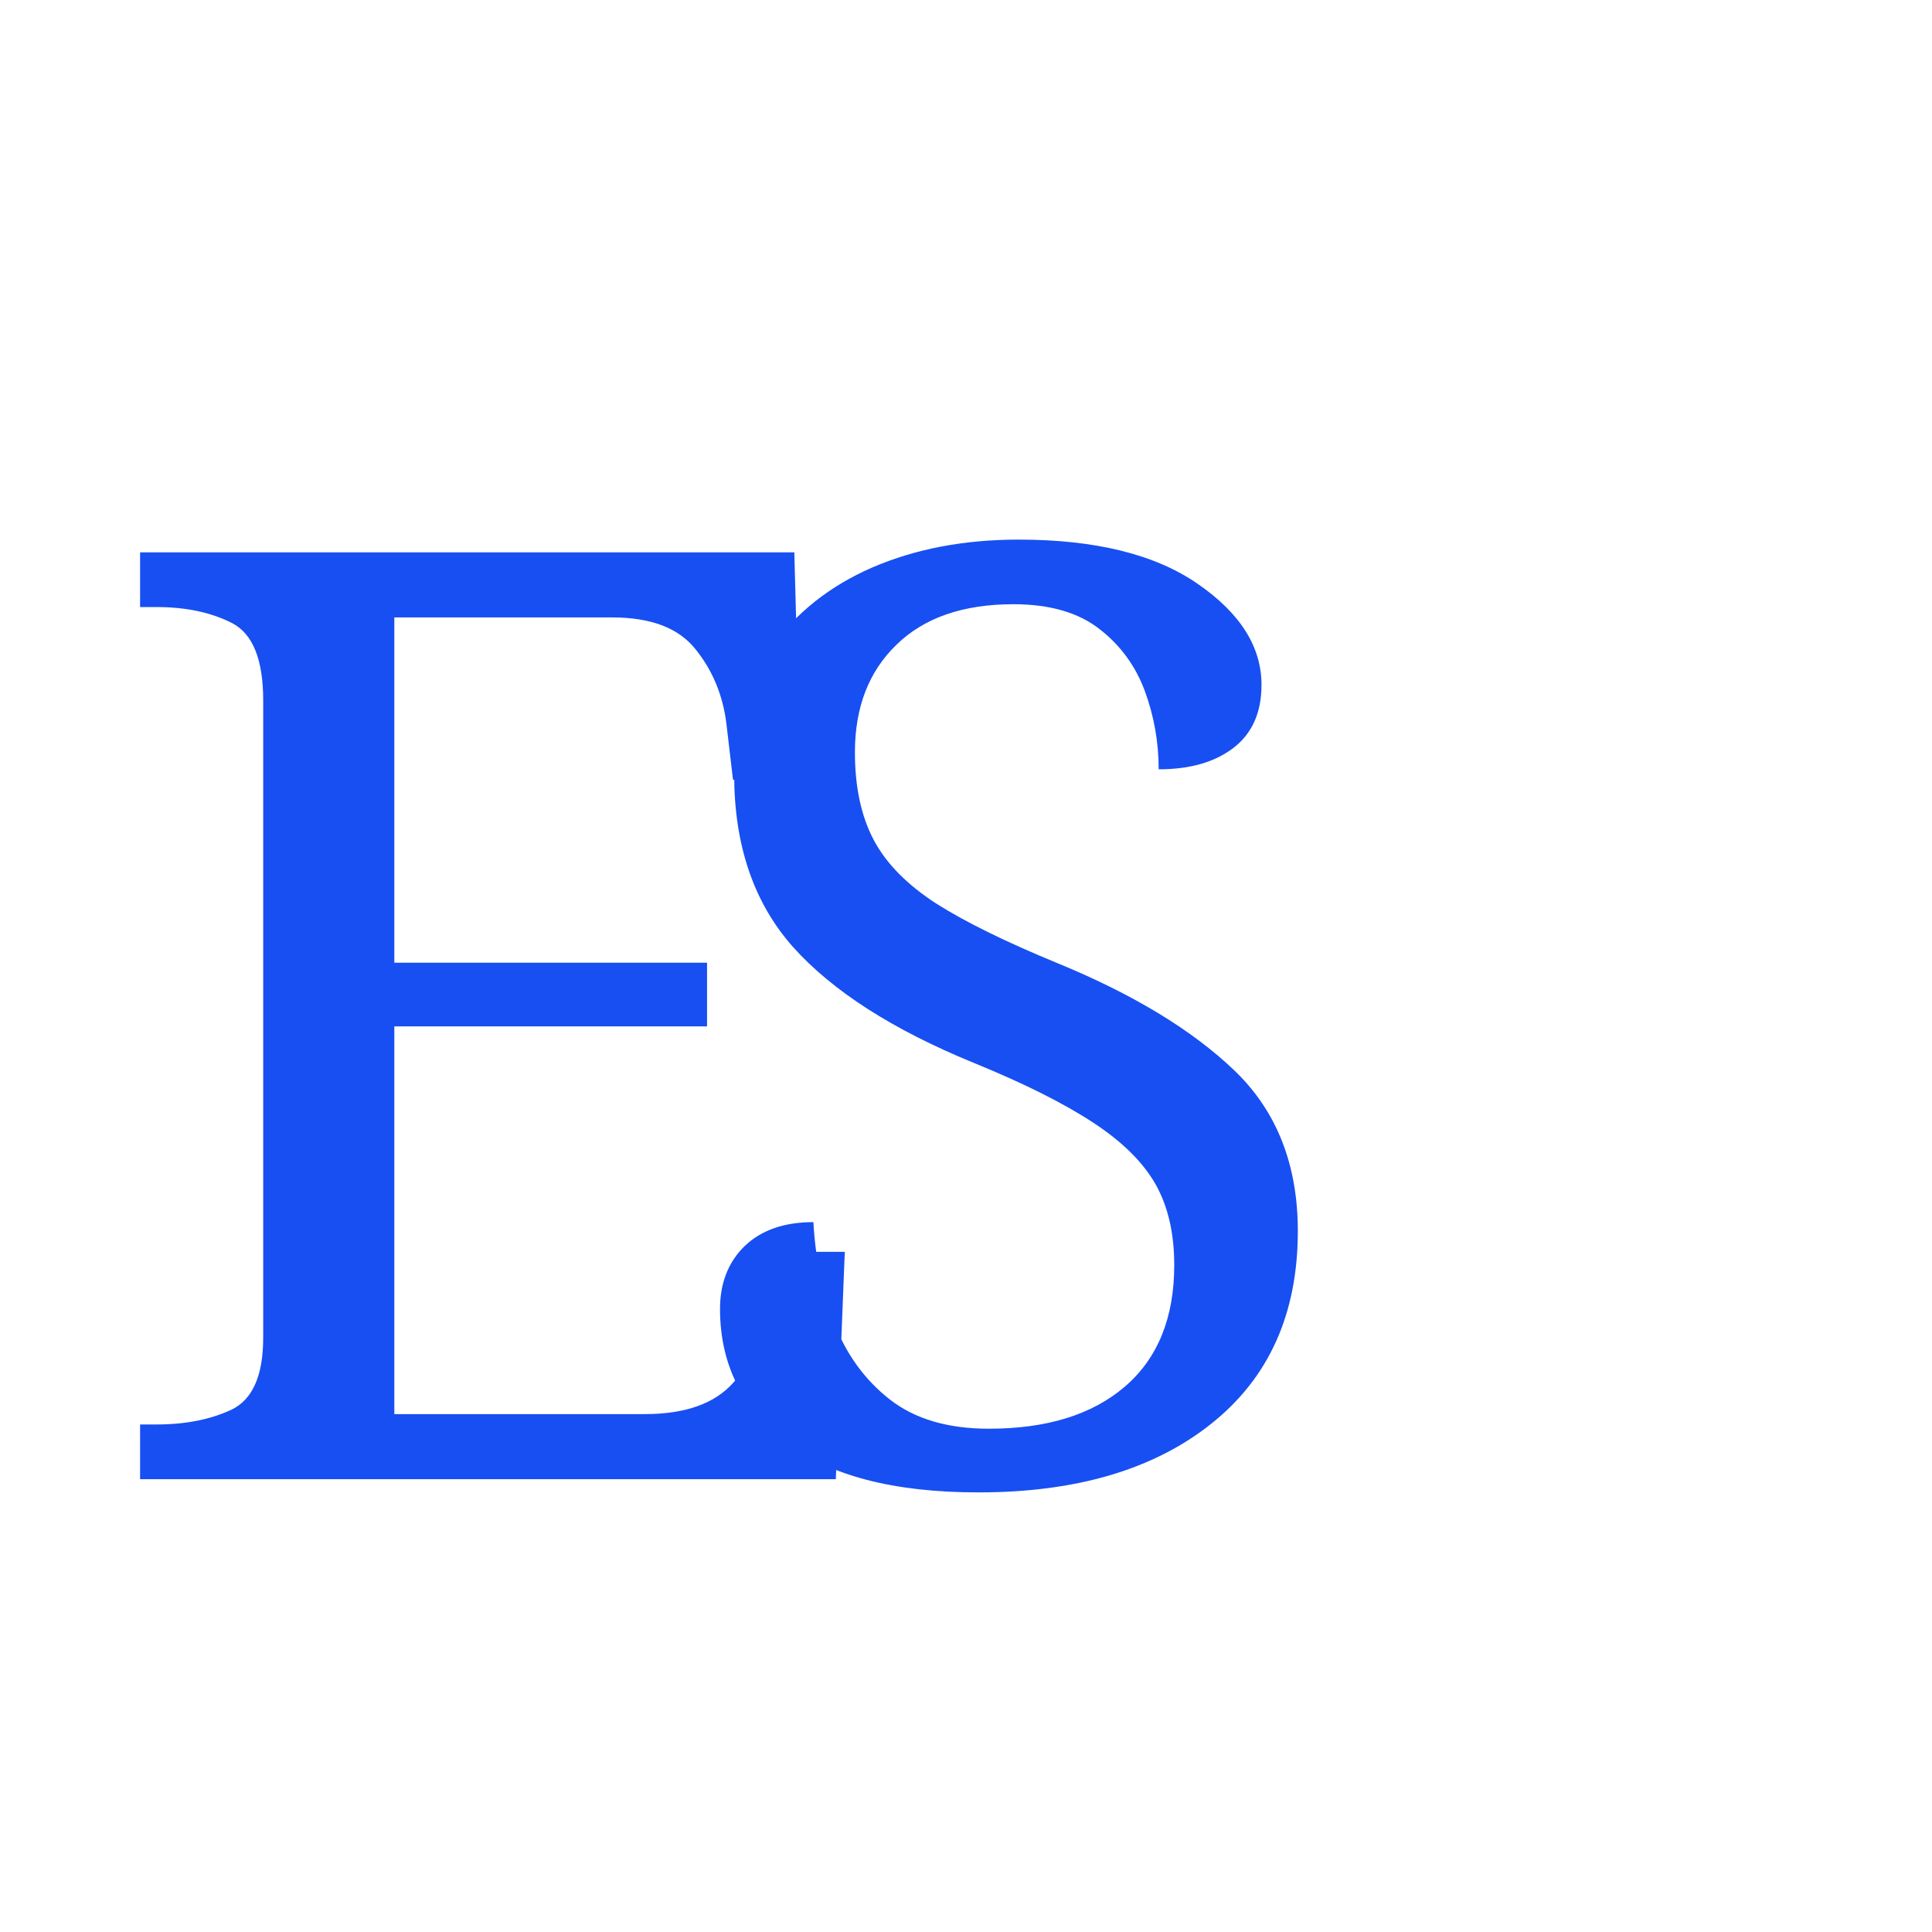
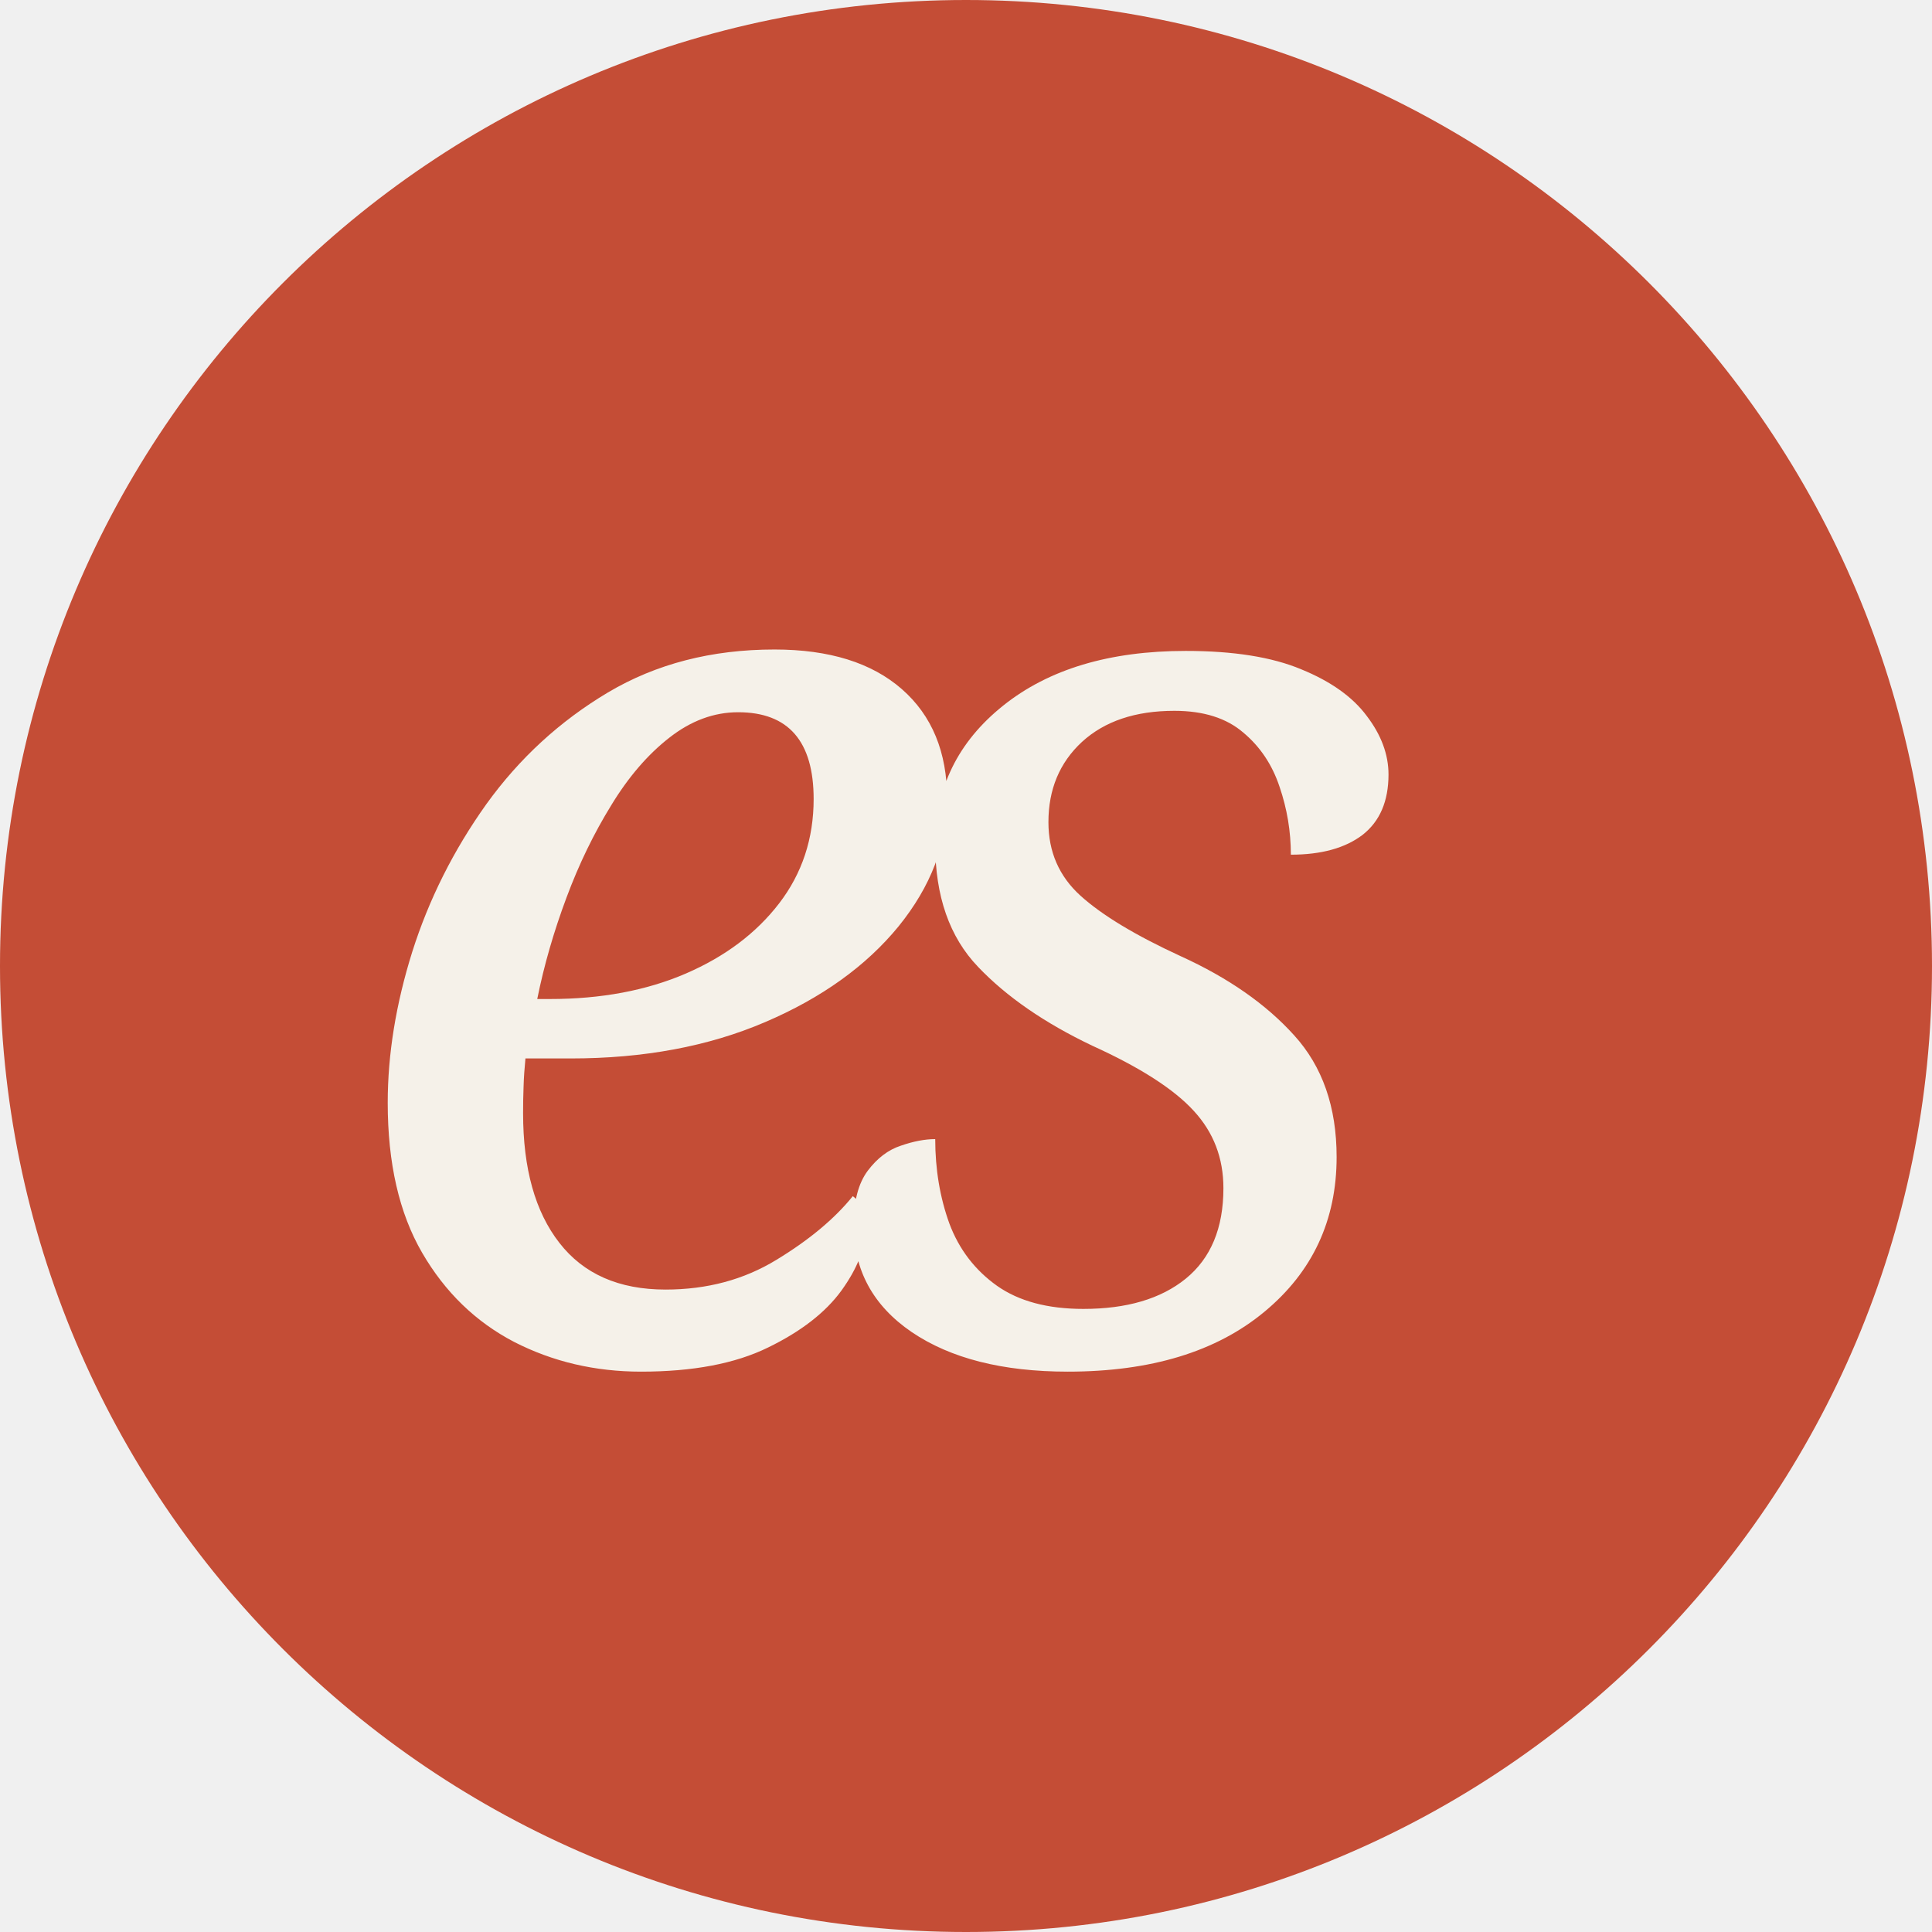
<svg xmlns="http://www.w3.org/2000/svg" viewBox="0 0 64 64">
-   <rect width="64" height="64" fill="#ffffff" />
-   <text x="3" y="49" fill="#174ff2" font-family="Georgia, serif" font-size="43" letter-spacing="-8">ES</text>
+   <rect width="64" height="64" rx="32" fill="#c44d36" />
+   <text x="11" y="45" fill="#f5f1e9" font-family="Georgia,serif" font-size="43" font-style="italic" letter-spacing="-5">es</text>
</svg>
